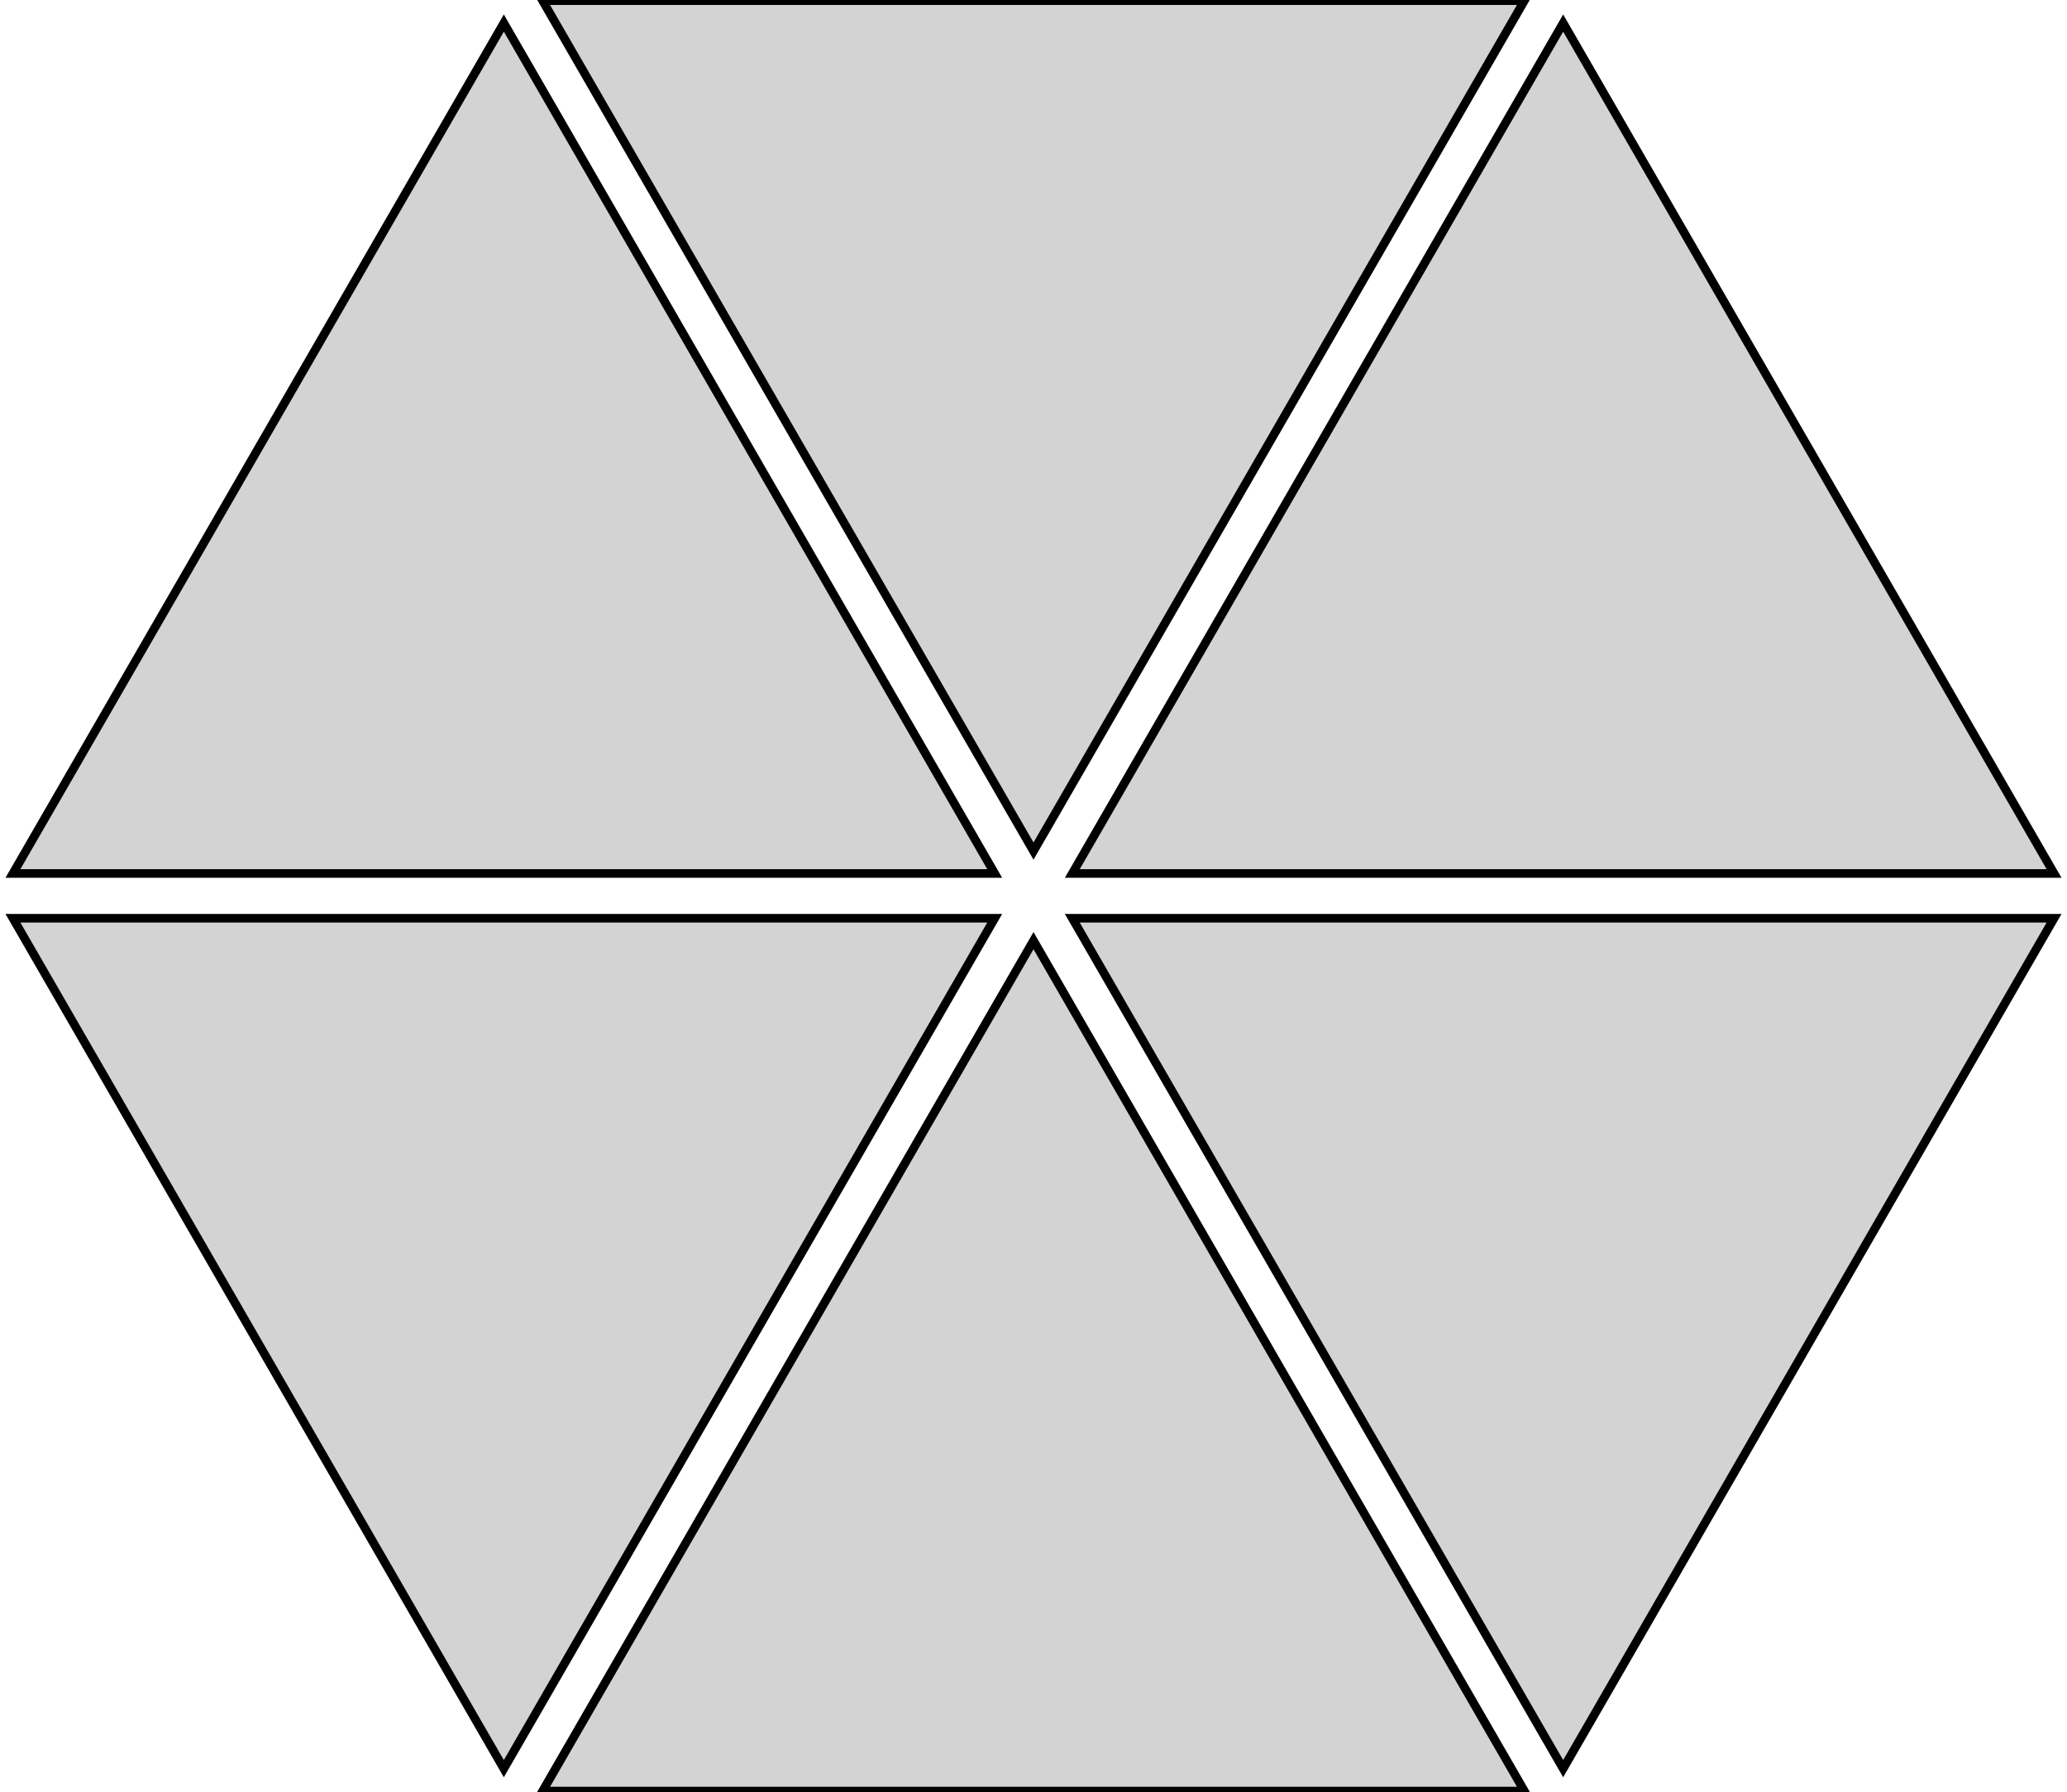
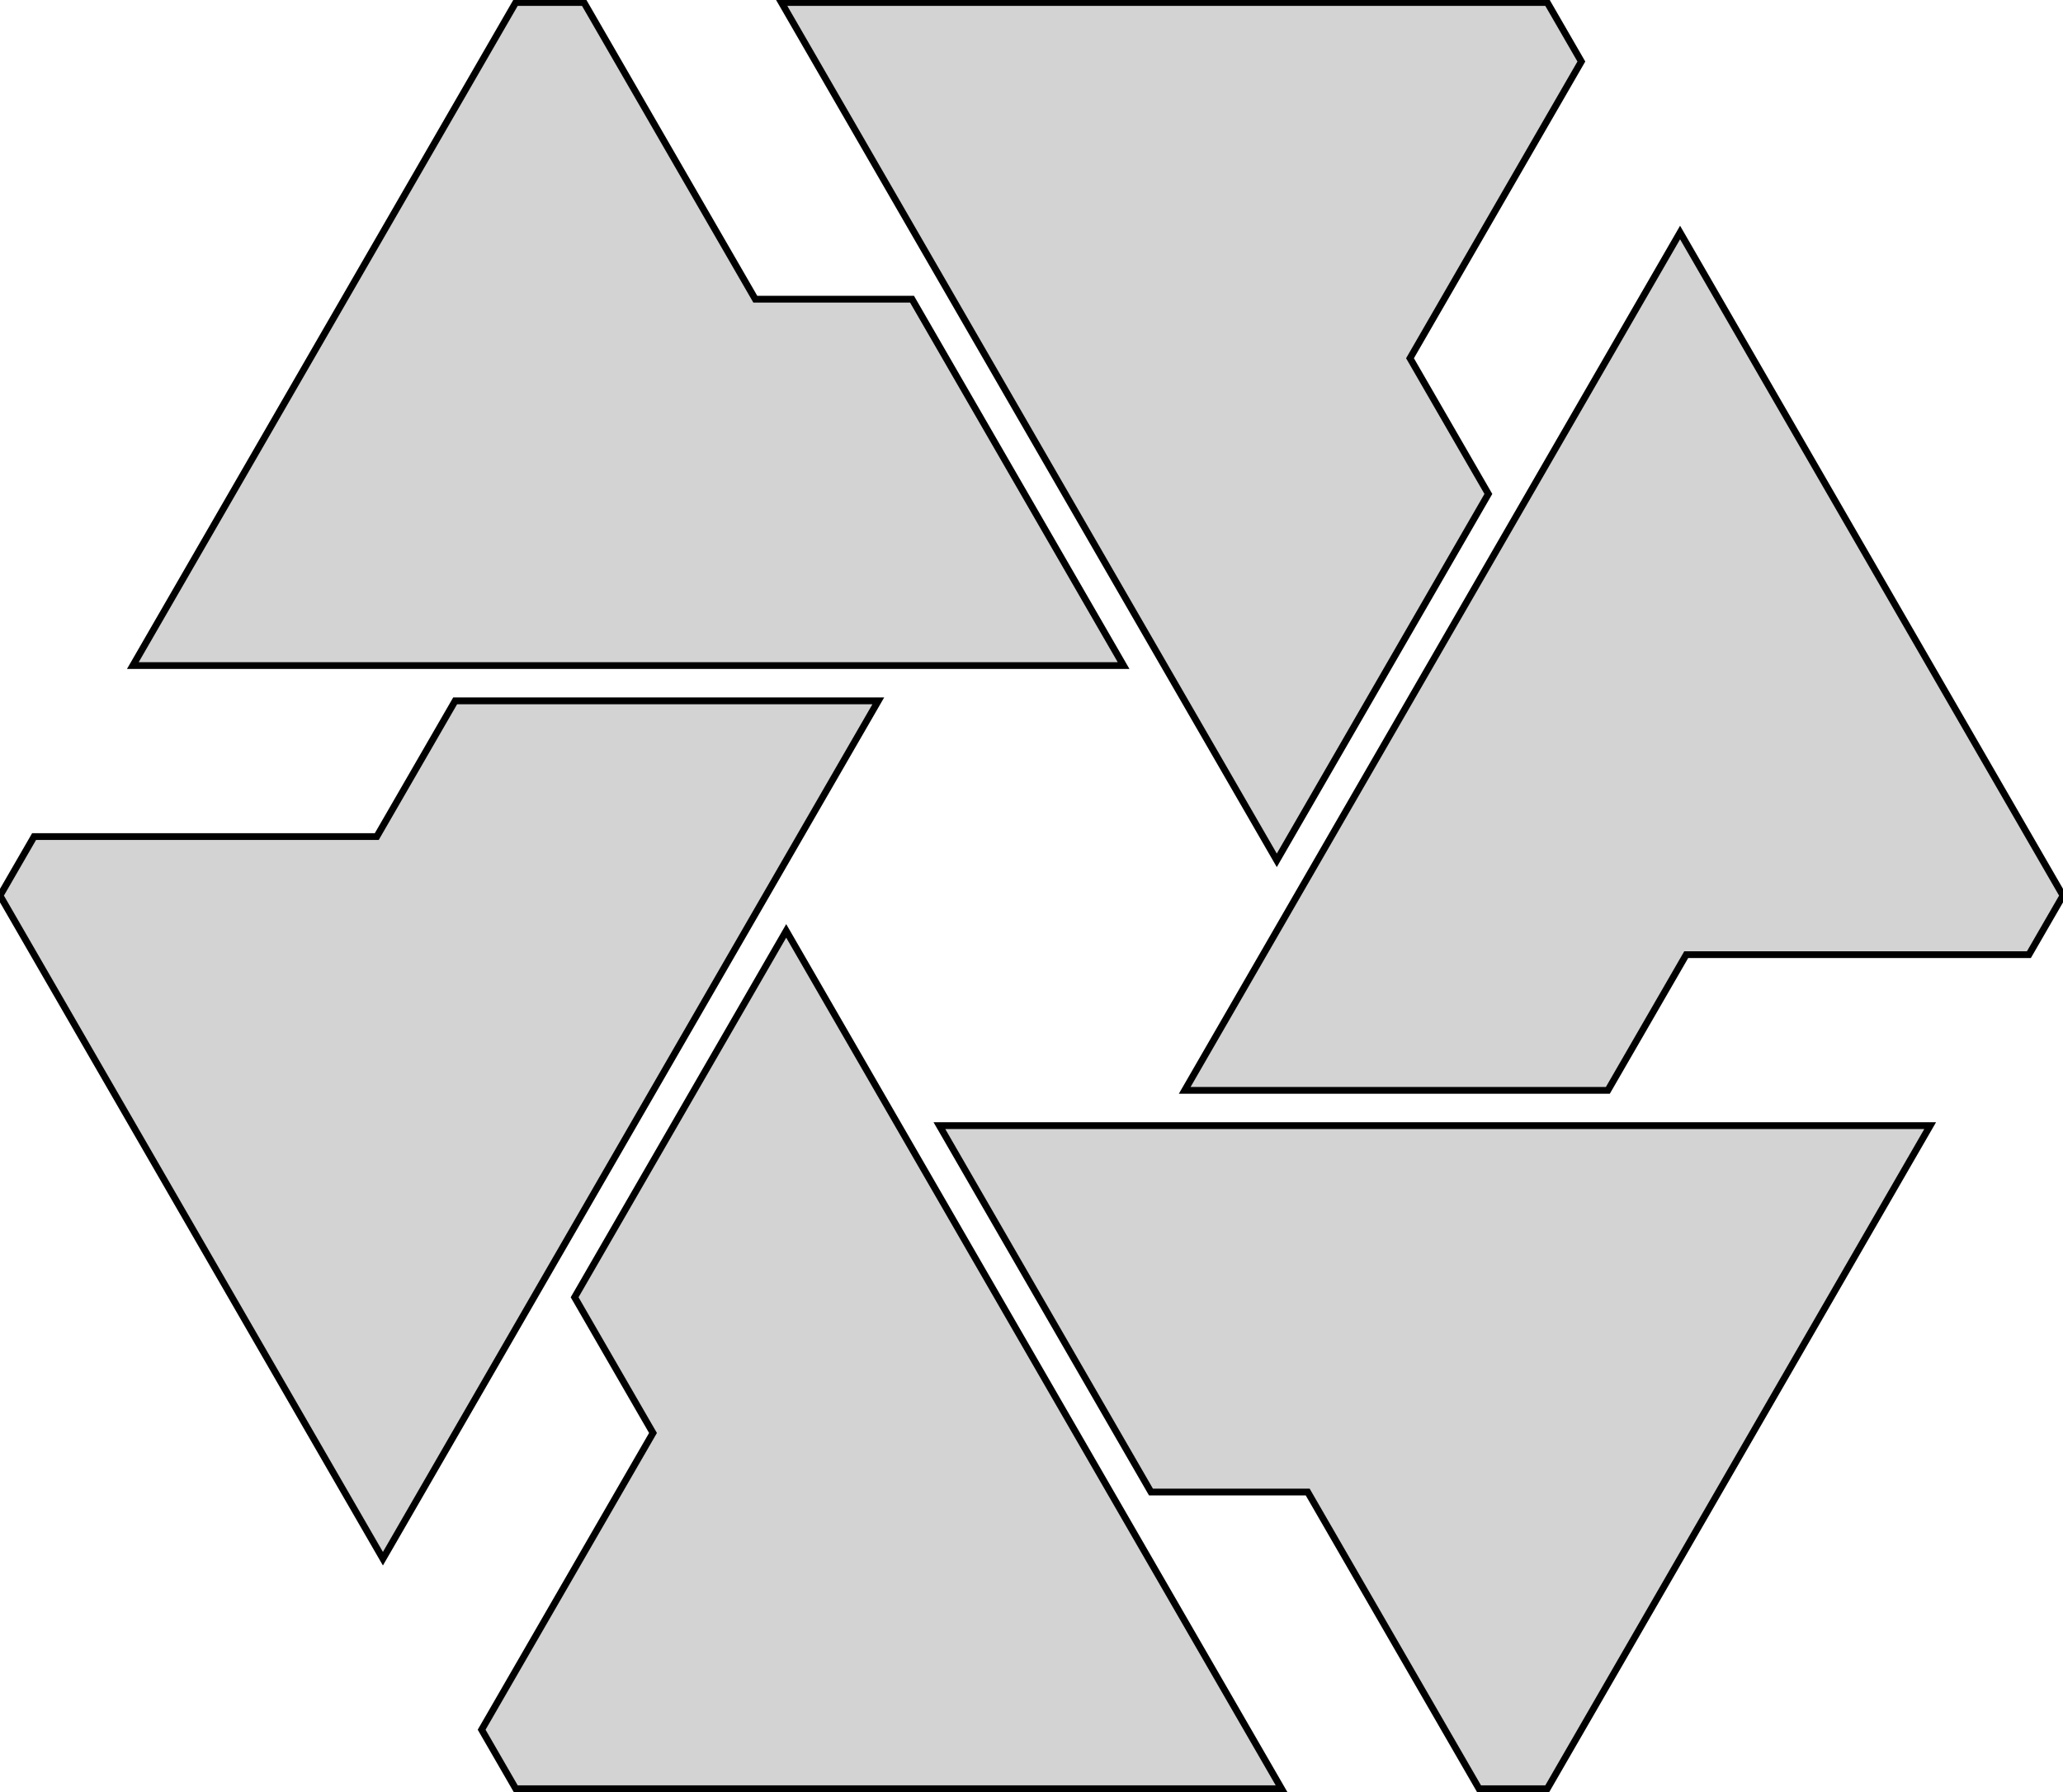
- <svg xmlns="http://www.w3.org/2000/svg" width="120mm" height="104mm" viewBox="-60 -52 120 104" version="1.1">
-   <path d=" M 28.499,-51.962 L -28.499,-51.962 L -1.52588e-05,-2.6 z M 30.75,-50.661 L 2.252,-1.3 L 59.249,-1.3 z M -30.75,-50.661 L -59.249,-1.3 L -2.252,-1.3 z M 59.249,1.3 L 2.252,1.3 L 30.75,50.661 z M -2.252,1.3 L -59.249,1.3 L -30.75,50.661 z M 1.52588e-05,2.6 L -28.499,51.962 L 28.499,51.962 z " stroke="black" fill="lightgray" stroke-width="0.5" />
+ <svg xmlns="http://www.w3.org/2000/svg" width="152mm" height="132mm" viewBox="-76 -66 152 132" version="1.1">
+   <path d=" M 33.662,-29.6 L 27.888,-39.6 L 40.513,-61.466 L 38,-65.818 L -18.425,-65.818 L 18.073,-2.6  z M -8.803,-43.952 L -20.35,-43.952 L -32.975,-65.818 L -38,-65.818 L -66.213,-16.952 L 6.785,-16.952  z M 48.239,4.352 L 73.487,4.352 L 76,-0 L 47.787,-48.866 L 11.288,14.352 L 42.465,14.352  z M -11.288,-14.352 L -42.465,-14.352 L -48.239,-4.352 L -73.487,-4.352 L -76,-0 L -47.787,48.866  z M -18.073,2.6 L -33.662,29.6 L -27.888,39.6 L -40.513,61.466 L -38,65.818 L 18.425,65.818  z M 66.213,16.952 L -6.785,16.952 L 8.803,43.952 L 20.35,43.952 L 32.975,65.818 L 38,65.818  z " stroke="black" fill="lightgray" stroke-width="0.5" />
</svg>
